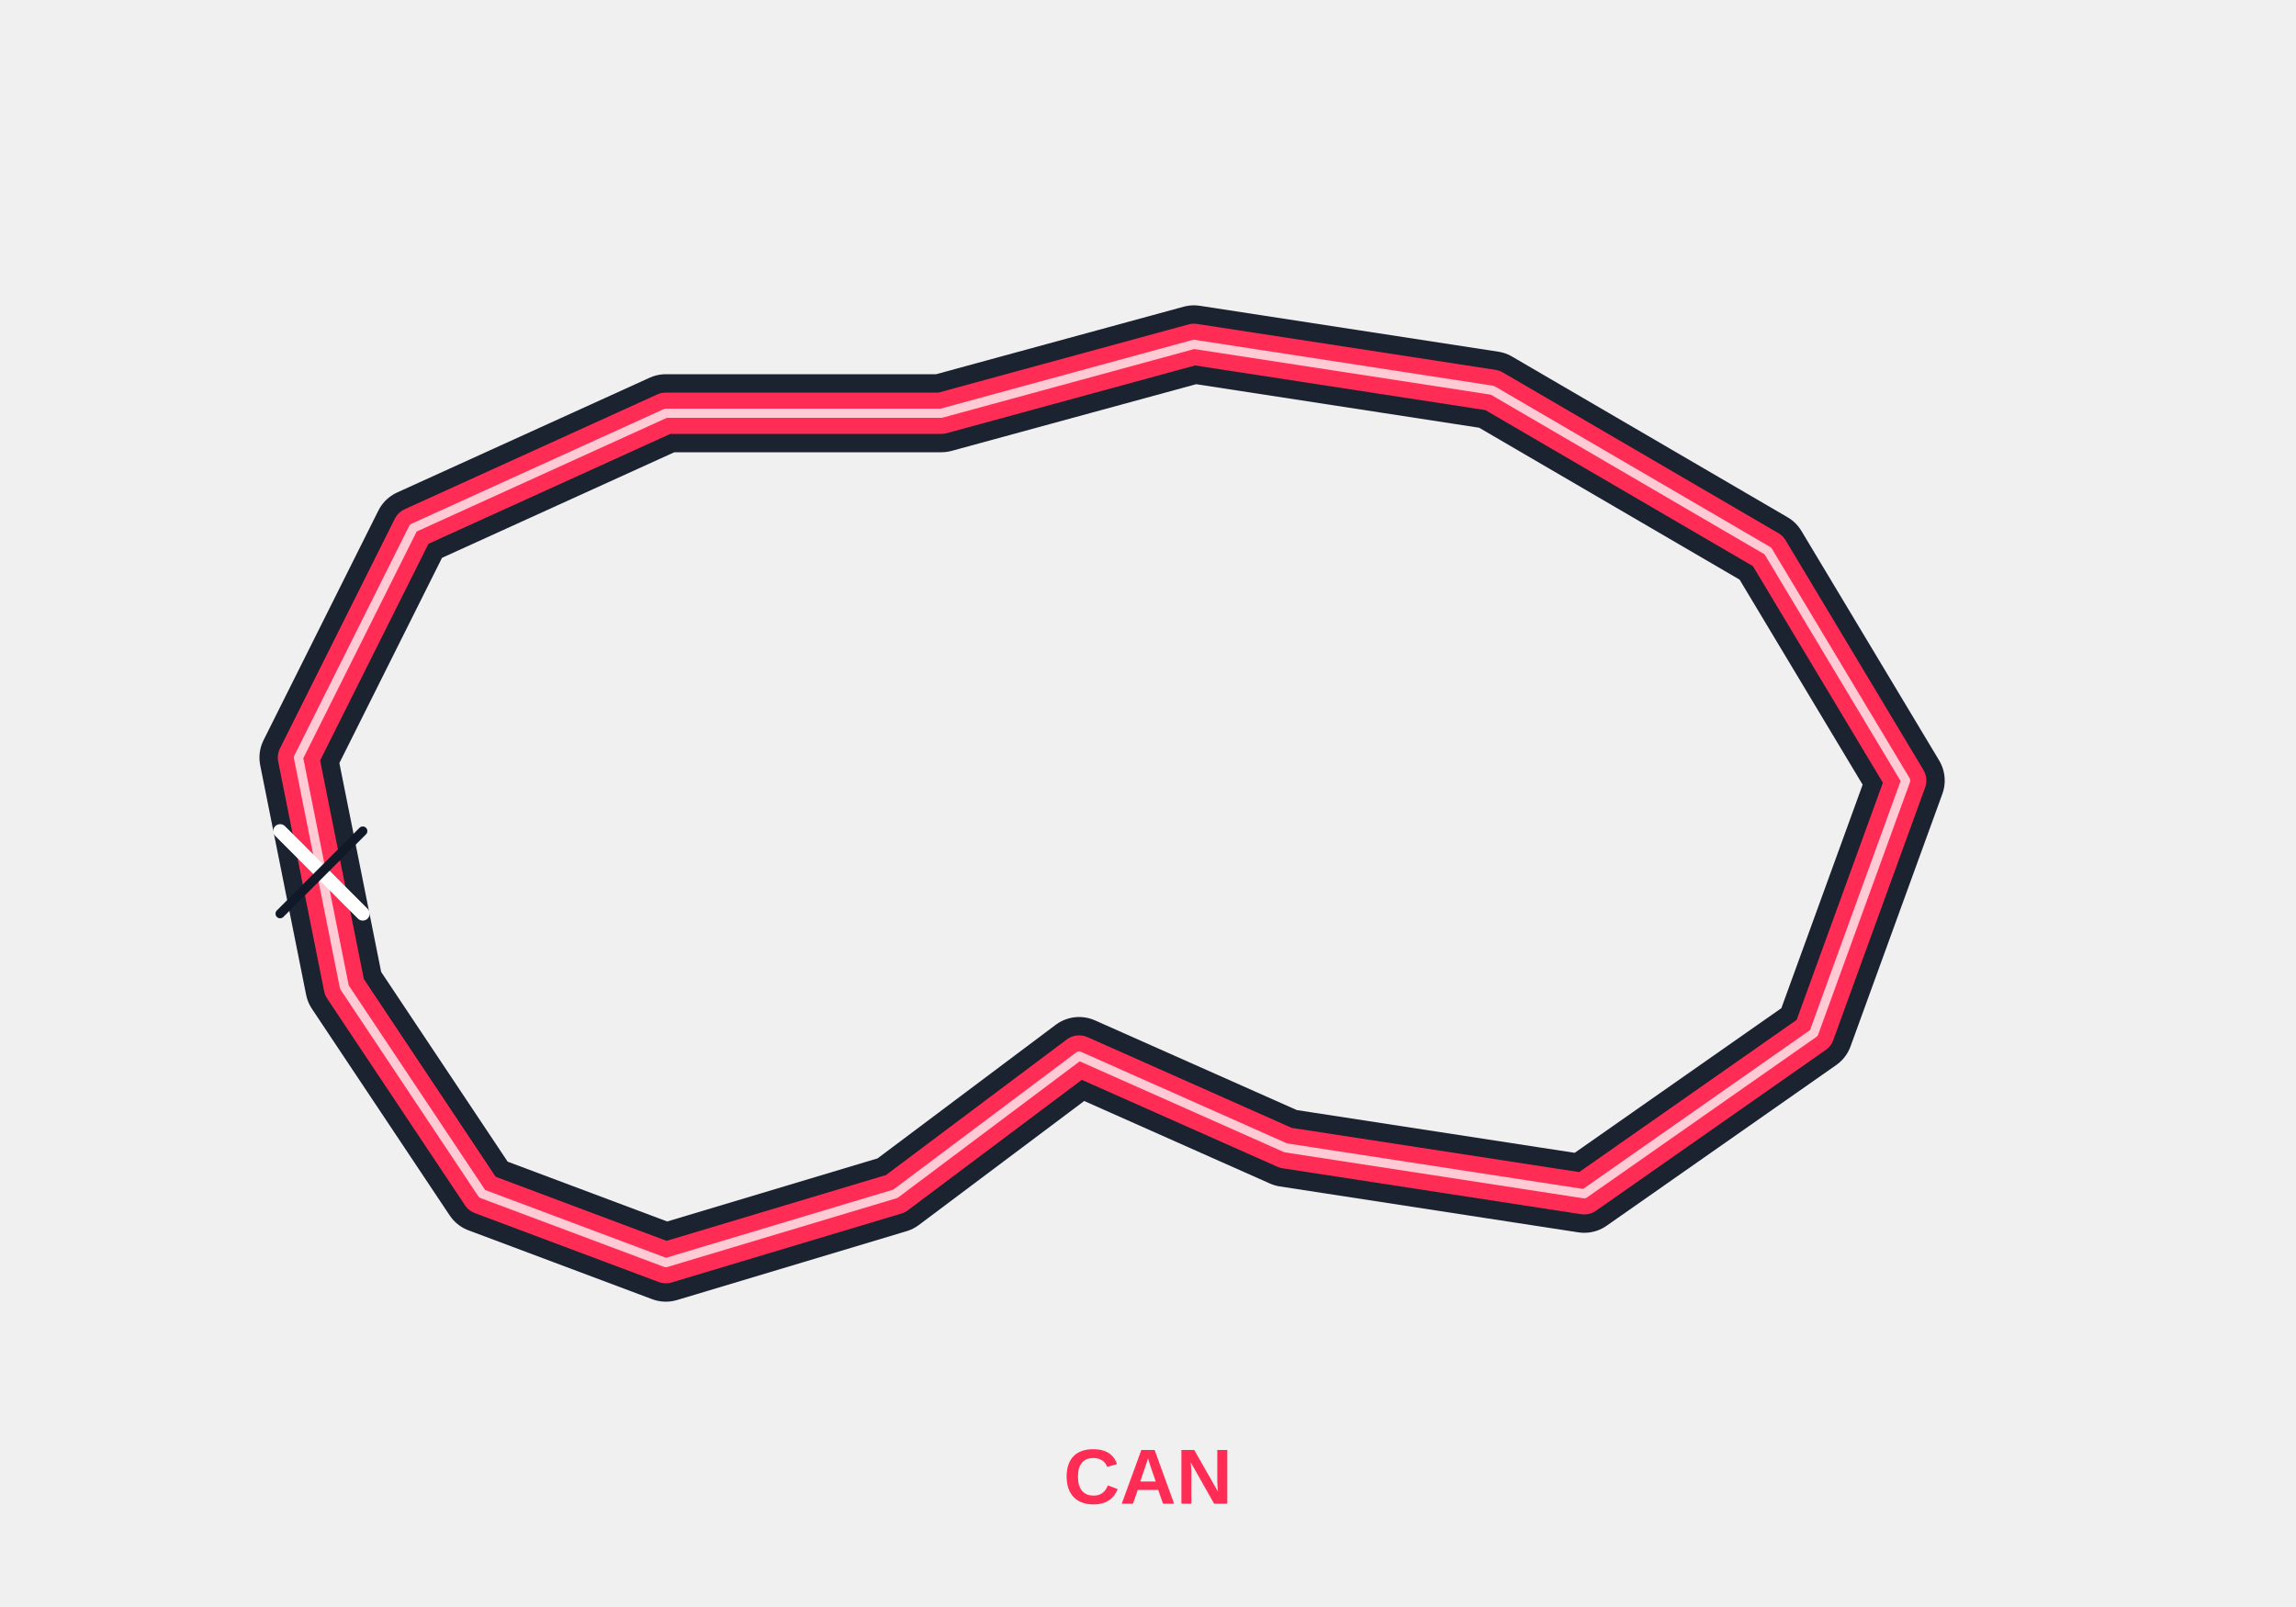
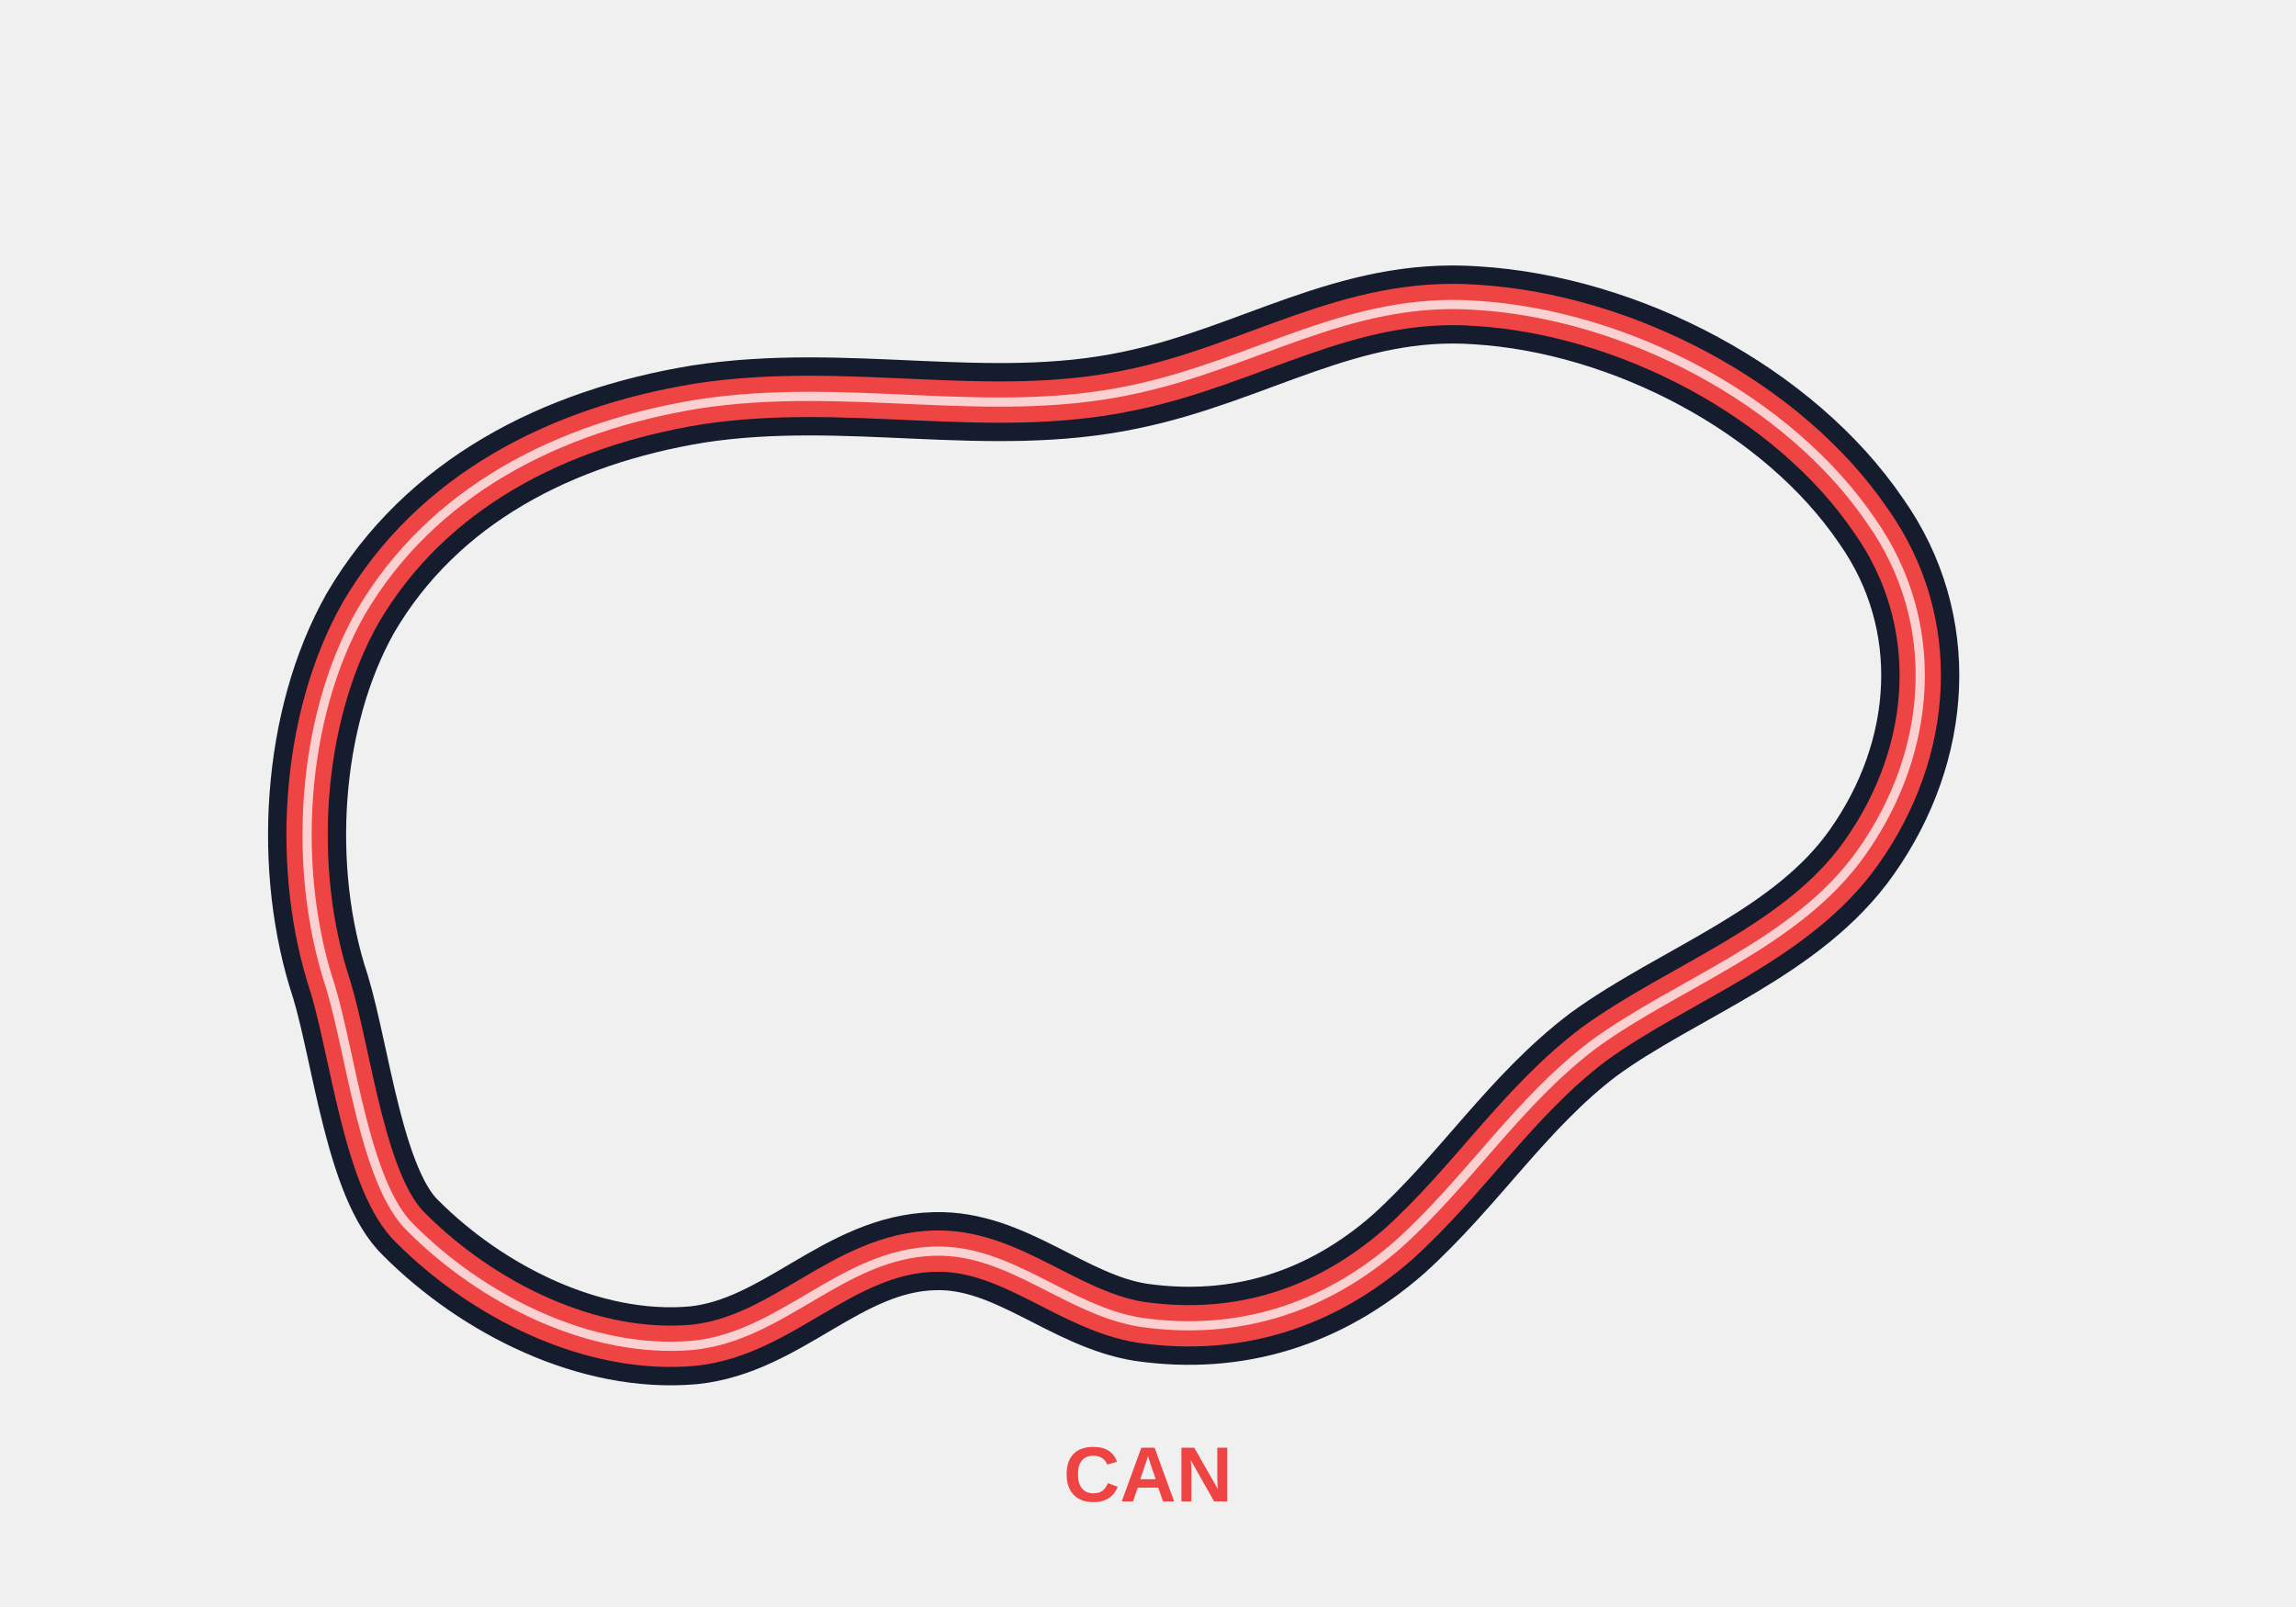
- <svg xmlns="http://www.w3.org/2000/svg" viewBox="0 0 1000 700" aria-label="CAN track outline">
+ <svg xmlns="http://www.w3.org/2000/svg" viewBox="0 0 1000 700" aria-label="CAN track layout">
  <rect width="1000" height="700" fill="transparent" />
-   <path d="M 150 430 L 130 330 L 180 230 L 290 180 L 410 180 L 520 150 L 650 170 L 770 240 L 830 340 L 790 450 L 690 520 L 560 500 L 470 460 L 390 520 L 290 550 L 210 520 Z" fill="none" stroke="#111827" stroke-width="34" stroke-linejoin="round" stroke-linecap="round" opacity="0.95" />
-   <path d="M 150 430 L 130 330 L 180 230 L 290 180 L 410 180 L 520 150 L 650 170 L 770 240 L 830 340 L 790 450 L 690 520 L 560 500 L 470 460 L 390 520 L 290 550 L 210 520 Z" fill="none" stroke="#ff2d55" stroke-width="18" stroke-linejoin="round" stroke-linecap="round" opacity="1" />
-   <path d="M 150 430 L 130 330 L 180 230 L 290 180 L 410 180 L 520 150 L 650 170 L 770 240 L 830 340 L 790 450 L 690 520 L 560 500 L 470 460 L 390 520 L 290 550 L 210 520 Z" fill="none" stroke="#ffffff" stroke-width="4" stroke-linejoin="round" stroke-linecap="round" opacity="0.75" />
-   <line x1="122.0" y1="362.0" x2="158.0" y2="398.0" stroke="#ffffff" stroke-width="6" stroke-linecap="round" opacity="1" />
-   <line x1="122.0" y1="398.0" x2="158.0" y2="362.0" stroke="#111827" stroke-width="4" stroke-linecap="round" opacity="1" />
-   <text x="500" y="655" text-anchor="middle" font-family="Arial, Helvetica, sans-serif" font-size="34" font-weight="700" fill="#ff2d55">CAN</text>
+   <path d="M144,430 C127,379 131,313 157,267 C188,214 243,186 304,176 C369,166 430,183 492,170 C546,159 587,129 643,133 C708,137 779,174 815,227 C846,271 842,327 811,371 C783,411 731,428 694,455 C661,480 640,514 609,542 C577,570 539,582 497,576 C465,571 440,544 407,545 C367,546 341,582 302,586 C257,590 210,566 179,535 C159,516 153,460 144,430 Z" fill="none" stroke="#0f172a" stroke-width="34" stroke-linejoin="round" stroke-linecap="round" opacity="0.98" />
+   <path d="M144,430 C127,379 131,313 157,267 C188,214 243,186 304,176 C369,166 430,183 492,170 C546,159 587,129 643,133 C708,137 779,174 815,227 C846,271 842,327 811,371 C783,411 731,428 694,455 C661,480 640,514 609,542 C577,570 539,582 497,576 C465,571 440,544 407,545 C367,546 341,582 302,586 C257,590 210,566 179,535 C159,516 153,460 144,430 Z" fill="none" stroke="#ef4444" stroke-width="18" stroke-linejoin="round" stroke-linecap="round" opacity="1" />
+   <path d="M144,430 C127,379 131,313 157,267 C188,214 243,186 304,176 C369,166 430,183 492,170 C546,159 587,129 643,133 C708,137 779,174 815,227 C846,271 842,327 811,371 C783,411 731,428 694,455 C661,480 640,514 609,542 C577,570 539,582 497,576 C465,571 440,544 407,545 C367,546 341,582 302,586 C257,590 210,566 179,535 C159,516 153,460 144,430 Z" fill="none" stroke="#ffffff" stroke-width="4" stroke-linejoin="round" stroke-linecap="round" opacity="0.75" />
+   <text x="500" y="654" text-anchor="middle" font-family="Arial, Helvetica, sans-serif" font-size="34" font-weight="700" fill="#ef4444">CAN</text>
</svg>
